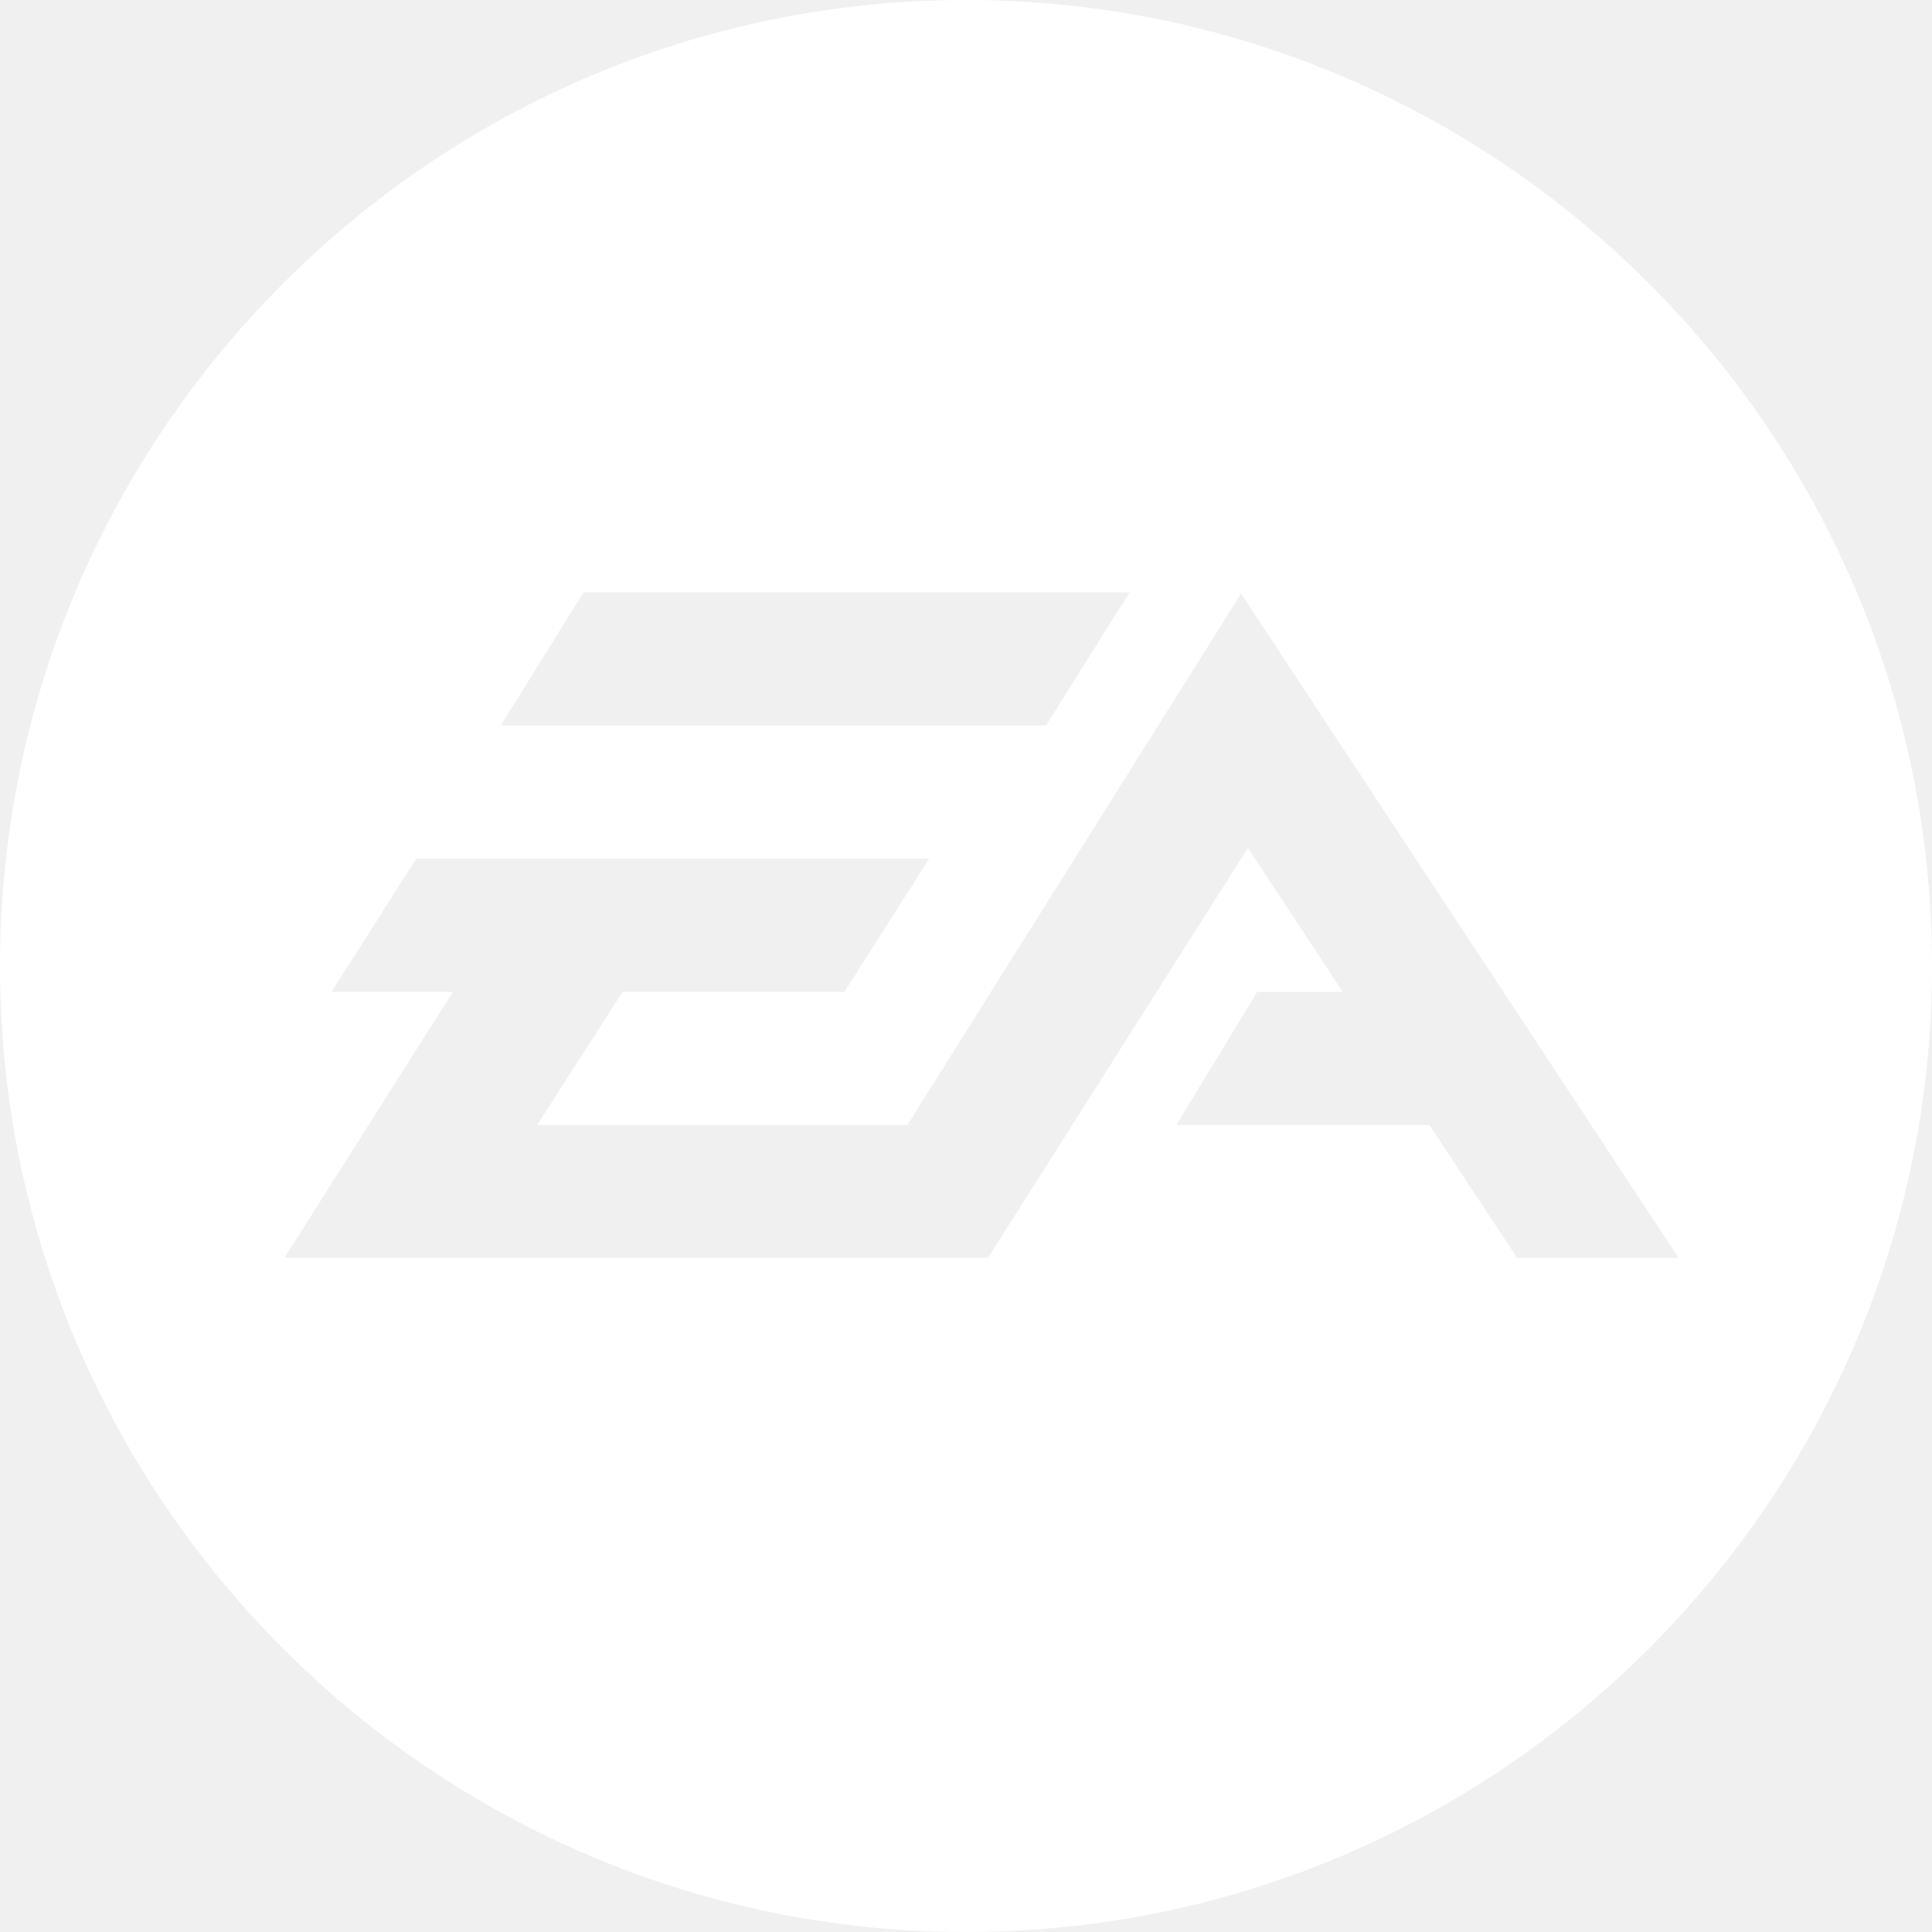
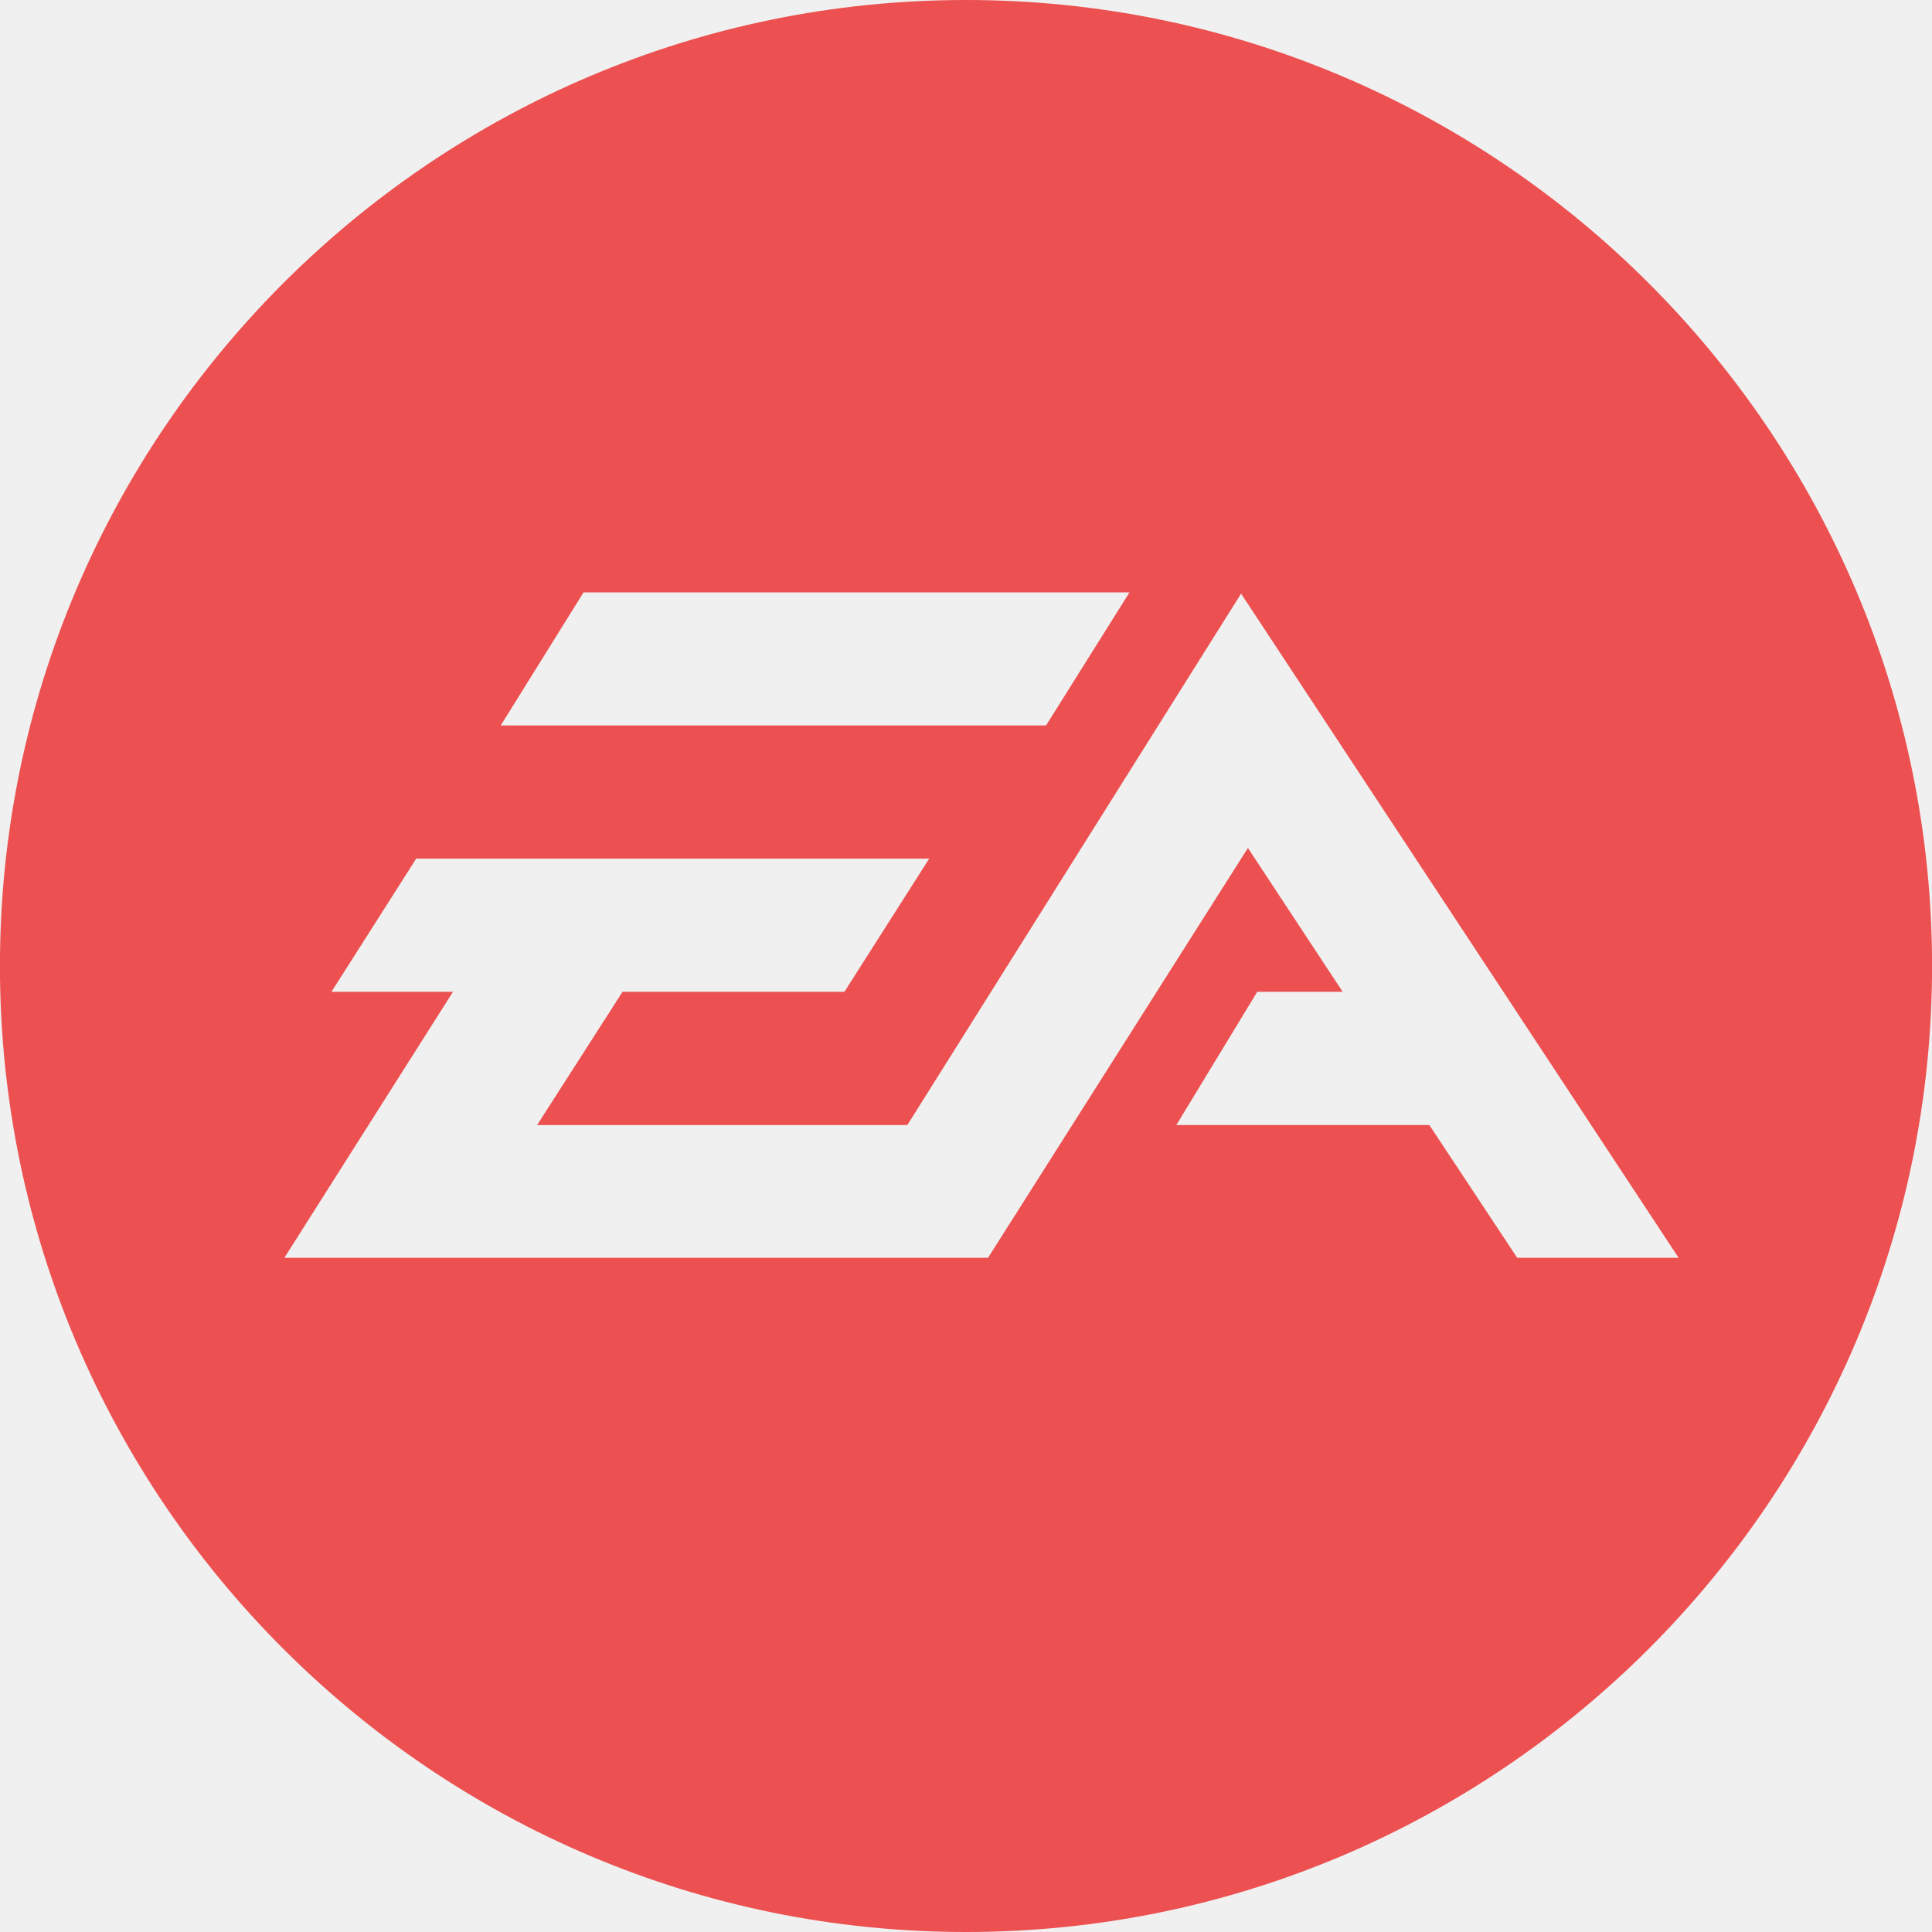
- <svg xmlns="http://www.w3.org/2000/svg" version="1.1" width="1000" height="1000.001" viewBox="0,0,255.984,256">
-   <g fill="#ffffff" fill-rule="evenodd" stroke="none" stroke-width="1" stroke-linecap="butt" stroke-linejoin="miter" stroke-miterlimit="10" stroke-dasharray="" stroke-dashoffset="0" font-family="none" font-weight="none" font-size="none" text-anchor="none" style="mix-blend-mode: normal">
-     <g transform="translate(-0.00769,-0.00006) scale(0.256,0.256)">
-       <g transform="translate(-75.54771,-75.54754) scale(1.15108,1.15107)" id="g6397">
-         <g id="g6399">
-           <path d="M500.006,934.393c-239.516,0 -434.374,-194.862 -434.374,-434.379c0,-239.52 194.858,-434.381 434.374,-434.381c239.513,0 434.375,194.862 434.375,434.381c0,239.516 -194.861,434.379 -434.375,434.379zM573.527,331.999h-245.486l-37.247,59.858h245.204zM623.695,332.57l-150.071,238.963h-166.464l38.405,-59.909h99.771l38.112,-59.88h-230.654l-38.104,59.88h54.641l-75.812,119.611h316.389l116.86,-184.295l42.609,64.684h-38.42l-36.385,59.909h113.773l39.506,59.702h72.576z" id="path6401" />
+ <svg xmlns="http://www.w3.org/2000/svg" version="1.1" width="1000" height="1000.001" viewBox="0,0,255.99,256">
+   <g fill="#ec5050" fill-rule="evenodd" stroke="none" stroke-width="1" stroke-linecap="butt" stroke-linejoin="miter" stroke-miterlimit="10" stroke-dasharray="" stroke-dashoffset="0" font-family="none" font-weight="none" font-size="none" text-anchor="none" style="mix-blend-mode: normal">
+     <g transform="translate(-0.00514,-0.00056) scale(1.00006,1)">
+       <g>
+         <g transform="translate(-0.00769,-0.00006) scale(0.256,0.256)">
+           <g transform="translate(-75.54771,-75.54754) scale(1.15108,1.15107)" id="g6397">
+             <g id="g6399">
+               <path d="M500.006,934.393c-239.516,0 -434.374,-194.862 -434.374,-434.379c0,-239.52 194.858,-434.381 434.374,-434.381c239.513,0 434.375,194.862 434.375,434.381c0,239.516 -194.861,434.379 -434.375,434.379zM573.527,331.999h-245.486l-37.247,59.858h245.204zM623.695,332.57l-150.071,238.963h-166.464l38.405,-59.909h99.771l38.112,-59.88h-230.654l-38.104,59.88h54.641l-75.812,119.611h316.389l116.86,-184.295l42.609,64.684h-38.42l-36.385,59.909h113.773l39.506,59.702h72.576z" id="path6401" />
+             </g>
+           </g>
        </g>
      </g>
    </g>
  </g>
</svg>
